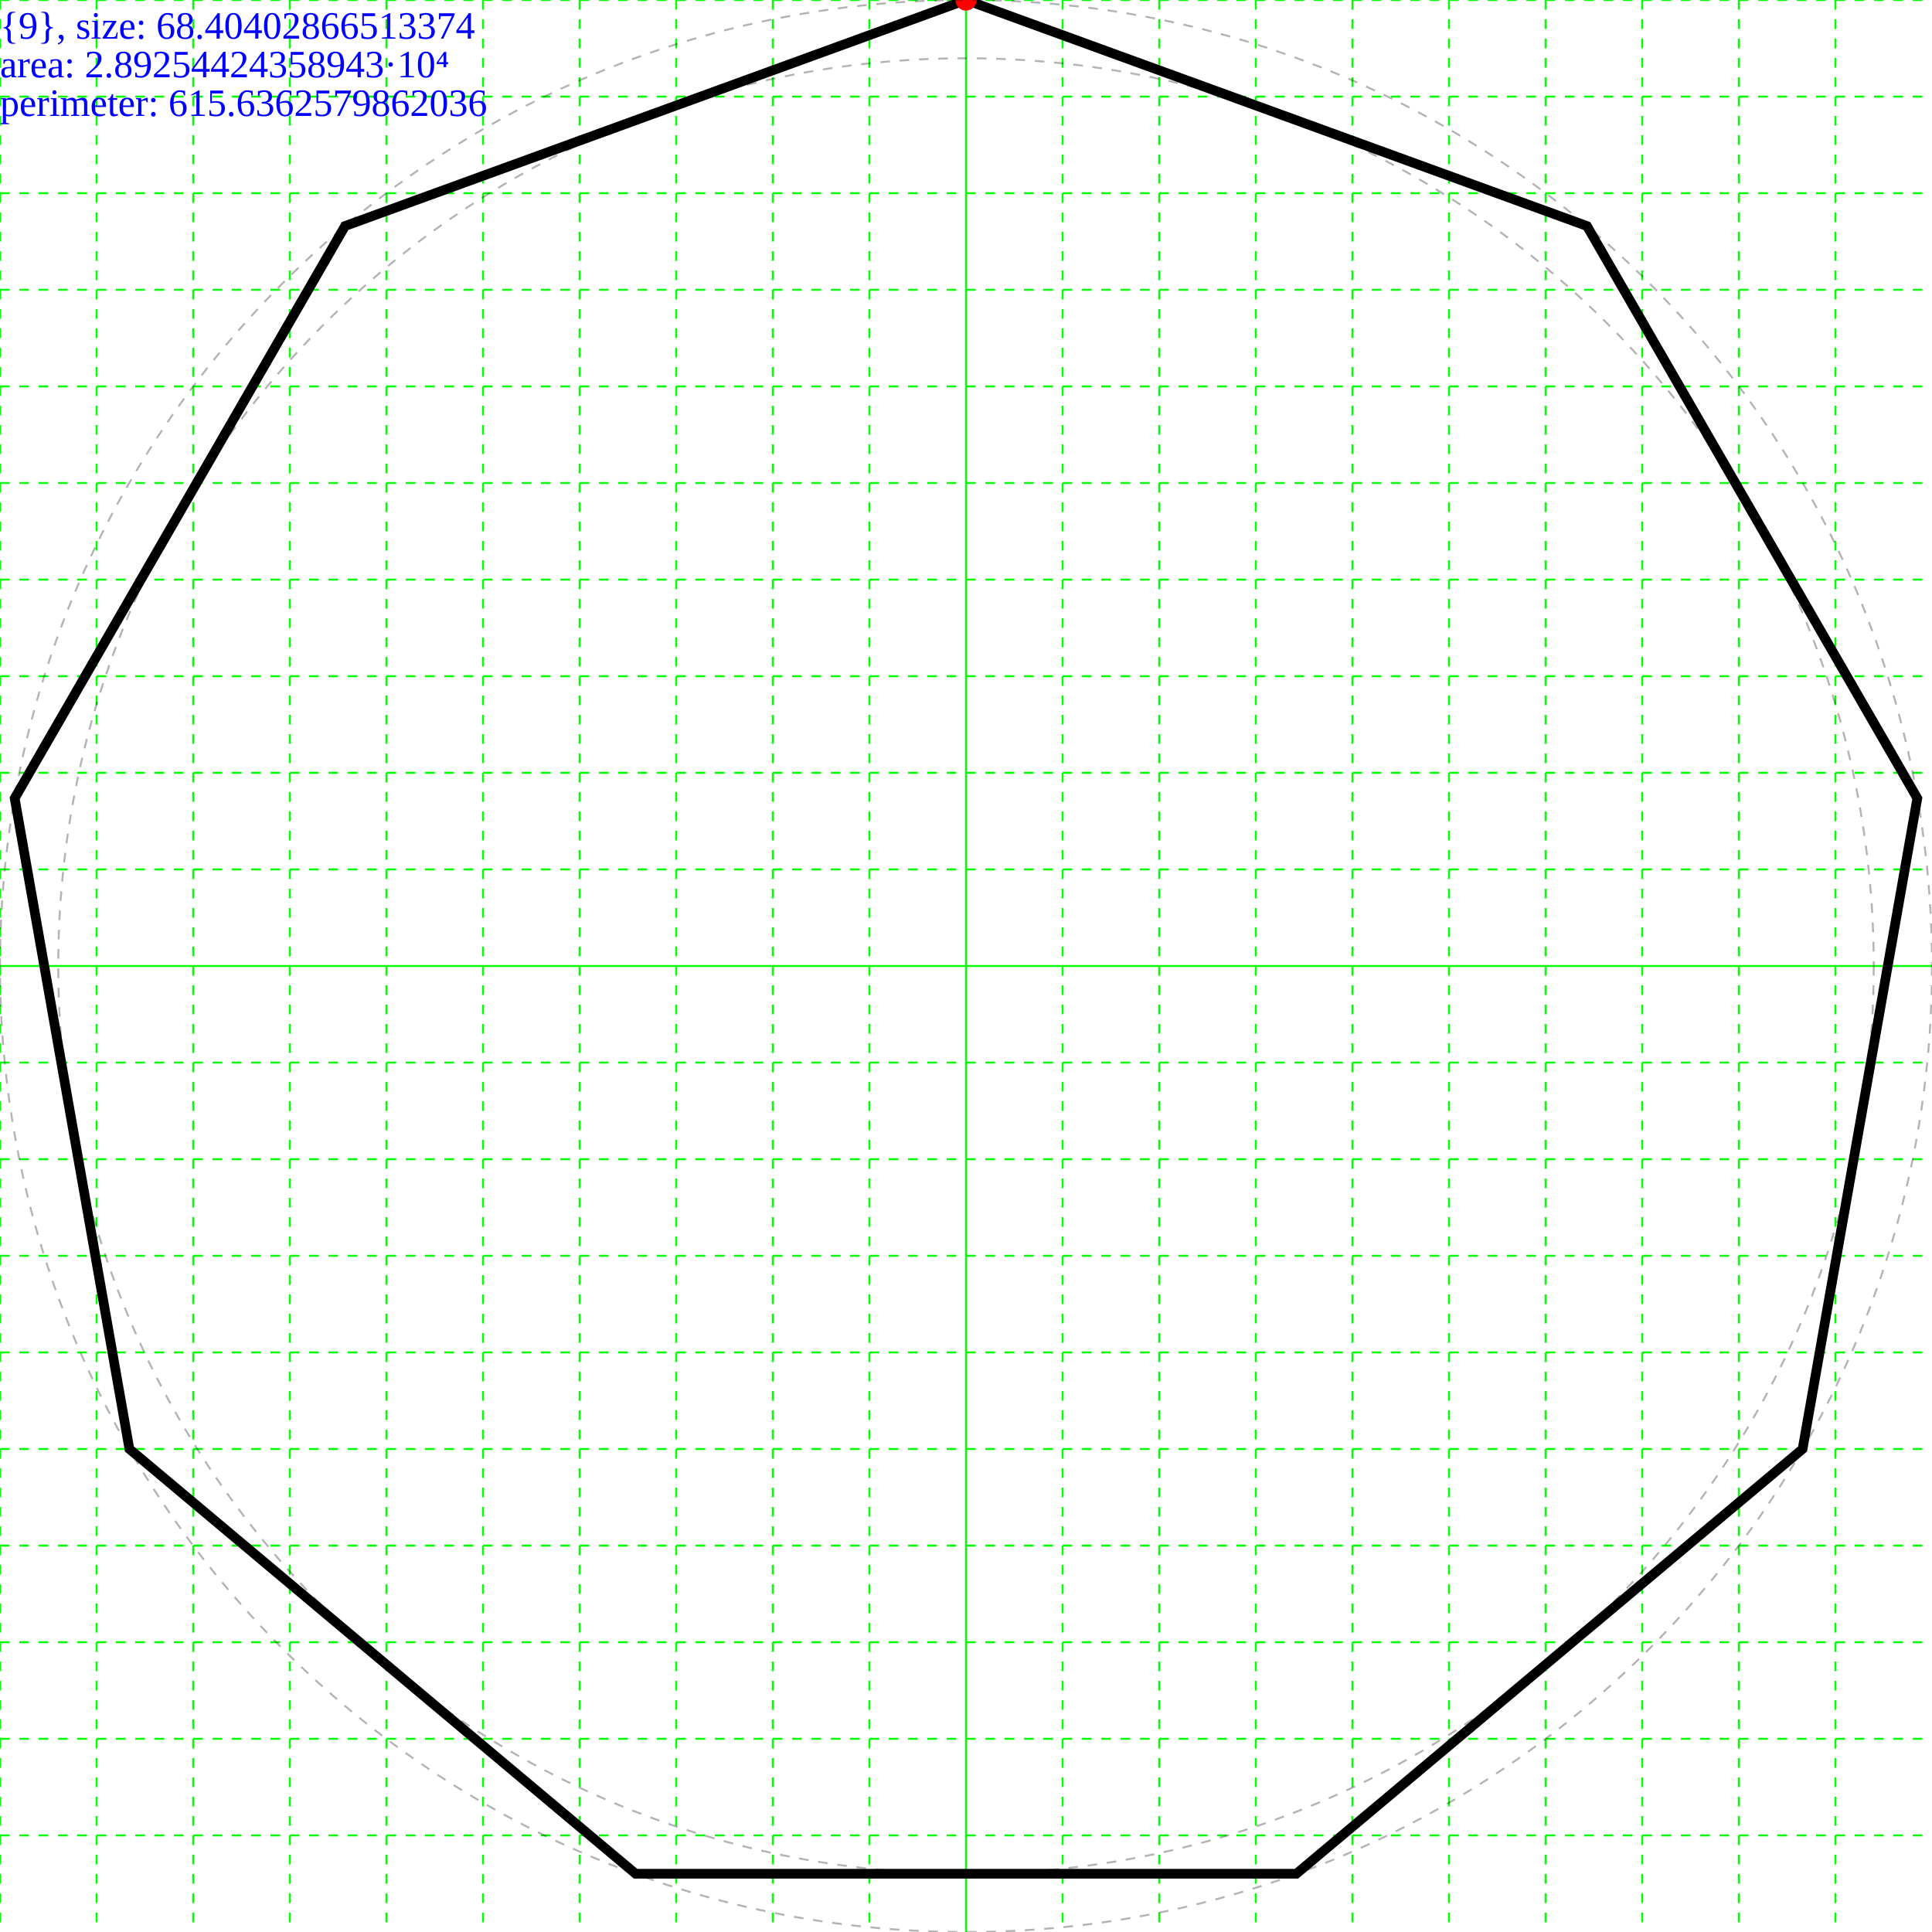
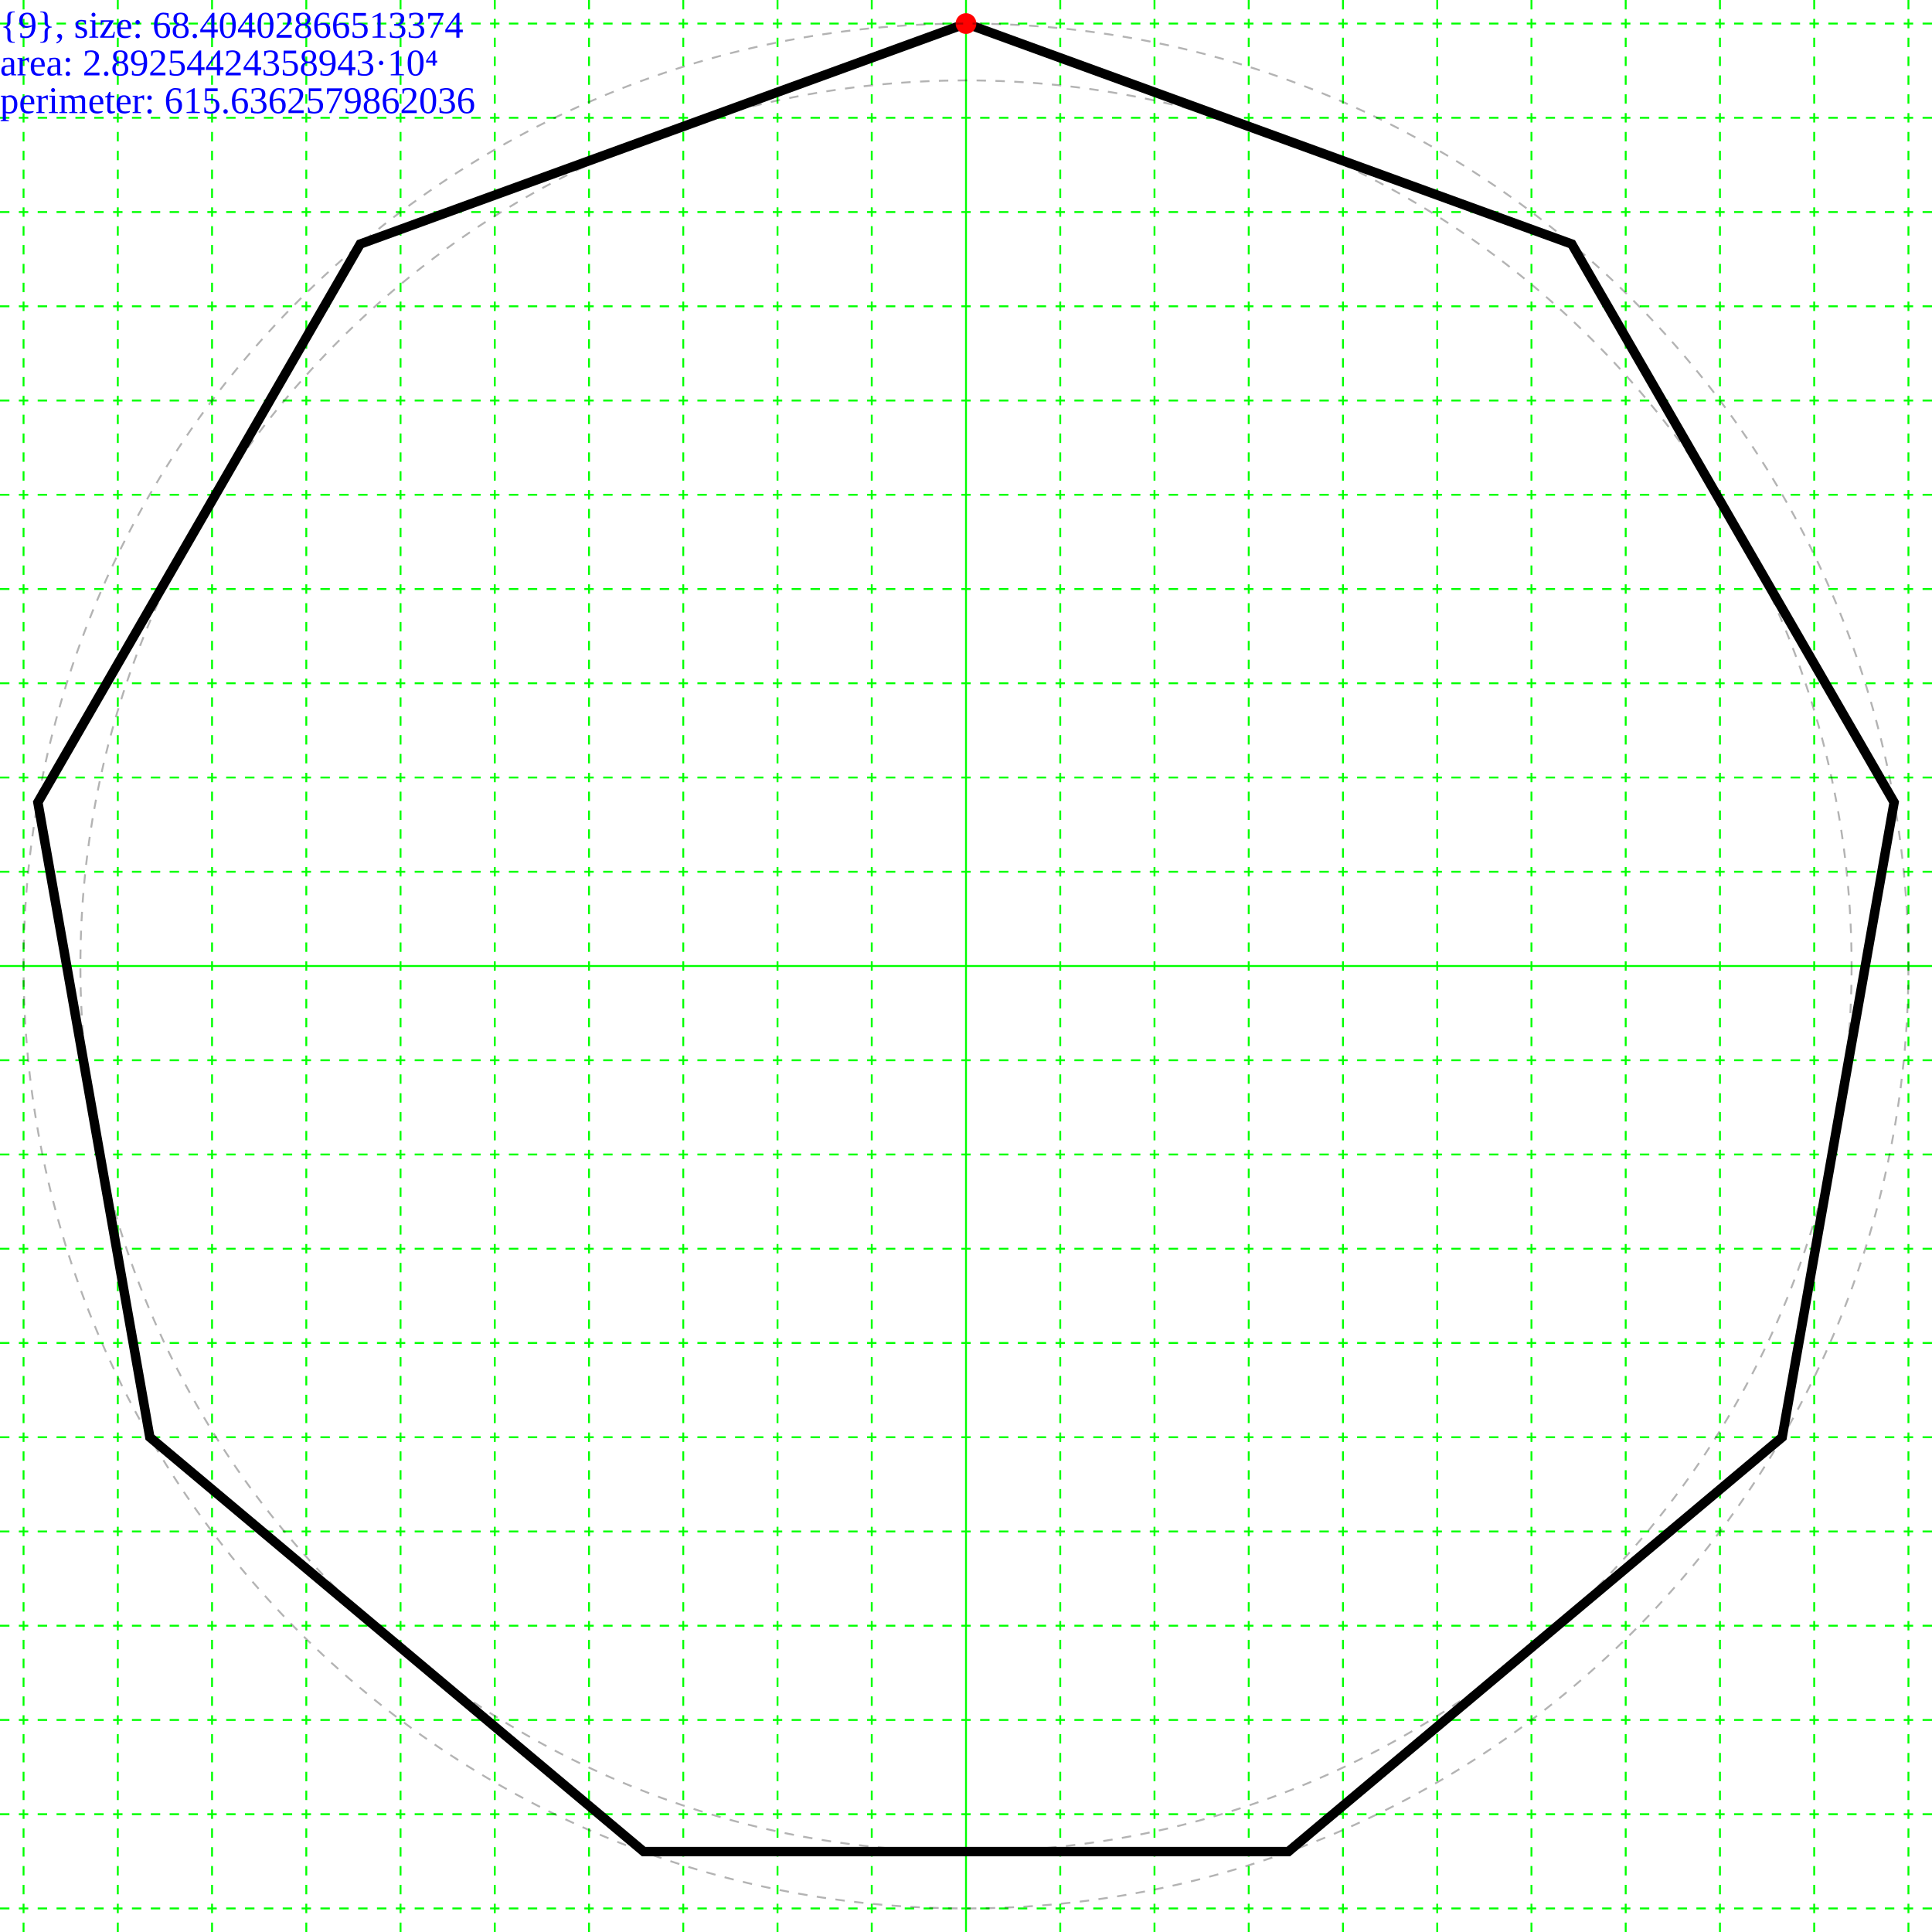
- <svg xmlns="http://www.w3.org/2000/svg" height="200.0" width="200.0">
+ <svg xmlns="http://www.w3.org/2000/svg" height="205.0" width="205.0">
  <g id="grid">
-     <line stroke="#00ff00" stroke-dasharray="1,1" stroke-width="0.2" x1="0" x2="0" y1="0" y2="200" />
-     <line stroke="#00ff00" stroke-dasharray="1,1" stroke-width="0.2" x1="10" x2="10" y1="0" y2="200" />
-     <line stroke="#00ff00" stroke-dasharray="1,1" stroke-width="0.2" x1="20" x2="20" y1="0" y2="200" />
-     <line stroke="#00ff00" stroke-dasharray="1,1" stroke-width="0.2" x1="30" x2="30" y1="0" y2="200" />
-     <line stroke="#00ff00" stroke-dasharray="1,1" stroke-width="0.2" x1="40" x2="40" y1="0" y2="200" />
-     <line stroke="#00ff00" stroke-dasharray="1,1" stroke-width="0.2" x1="50" x2="50" y1="0" y2="200" />
-     <line stroke="#00ff00" stroke-dasharray="1,1" stroke-width="0.2" x1="60" x2="60" y1="0" y2="200" />
-     <line stroke="#00ff00" stroke-dasharray="1,1" stroke-width="0.2" x1="70" x2="70" y1="0" y2="200" />
-     <line stroke="#00ff00" stroke-dasharray="1,1" stroke-width="0.2" x1="80" x2="80" y1="0" y2="200" />
-     <line stroke="#00ff00" stroke-dasharray="1,1" stroke-width="0.2" x1="90" x2="90" y1="0" y2="200" />
-     <line stroke="#00ff00" stroke-width="0.2" x1="100" x2="100" y1="0" y2="200" />
-     <line stroke="#00ff00" stroke-dasharray="1,1" stroke-width="0.2" x1="110" x2="110" y1="0" y2="200" />
-     <line stroke="#00ff00" stroke-dasharray="1,1" stroke-width="0.2" x1="120" x2="120" y1="0" y2="200" />
-     <line stroke="#00ff00" stroke-dasharray="1,1" stroke-width="0.2" x1="130" x2="130" y1="0" y2="200" />
-     <line stroke="#00ff00" stroke-dasharray="1,1" stroke-width="0.2" x1="140" x2="140" y1="0" y2="200" />
-     <line stroke="#00ff00" stroke-dasharray="1,1" stroke-width="0.2" x1="150" x2="150" y1="0" y2="200" />
-     <line stroke="#00ff00" stroke-dasharray="1,1" stroke-width="0.2" x1="160" x2="160" y1="0" y2="200" />
-     <line stroke="#00ff00" stroke-dasharray="1,1" stroke-width="0.2" x1="170" x2="170" y1="0" y2="200" />
-     <line stroke="#00ff00" stroke-dasharray="1,1" stroke-width="0.2" x1="180" x2="180" y1="0" y2="200" />
-     <line stroke="#00ff00" stroke-dasharray="1,1" stroke-width="0.2" x1="190" x2="190" y1="0" y2="200" />
-     <line stroke="#00ff00" stroke-dasharray="1,1" stroke-width="0.2" x1="0" x2="200" y1="0" y2="0" />
-     <line stroke="#00ff00" stroke-dasharray="1,1" stroke-width="0.2" x1="0" x2="200" y1="10" y2="10" />
-     <line stroke="#00ff00" stroke-dasharray="1,1" stroke-width="0.2" x1="0" x2="200" y1="20" y2="20" />
-     <line stroke="#00ff00" stroke-dasharray="1,1" stroke-width="0.2" x1="0" x2="200" y1="30" y2="30" />
-     <line stroke="#00ff00" stroke-dasharray="1,1" stroke-width="0.2" x1="0" x2="200" y1="40" y2="40" />
-     <line stroke="#00ff00" stroke-dasharray="1,1" stroke-width="0.2" x1="0" x2="200" y1="50" y2="50" />
-     <line stroke="#00ff00" stroke-dasharray="1,1" stroke-width="0.2" x1="0" x2="200" y1="60" y2="60" />
-     <line stroke="#00ff00" stroke-dasharray="1,1" stroke-width="0.2" x1="0" x2="200" y1="70" y2="70" />
-     <line stroke="#00ff00" stroke-dasharray="1,1" stroke-width="0.2" x1="0" x2="200" y1="80" y2="80" />
-     <line stroke="#00ff00" stroke-dasharray="1,1" stroke-width="0.2" x1="0" x2="200" y1="90" y2="90" />
-     <line stroke="#00ff00" stroke-width="0.2" x1="0" x2="200" y1="100" y2="100" />
-     <line stroke="#00ff00" stroke-dasharray="1,1" stroke-width="0.2" x1="0" x2="200" y1="110" y2="110" />
-     <line stroke="#00ff00" stroke-dasharray="1,1" stroke-width="0.2" x1="0" x2="200" y1="120" y2="120" />
-     <line stroke="#00ff00" stroke-dasharray="1,1" stroke-width="0.2" x1="0" x2="200" y1="130" y2="130" />
-     <line stroke="#00ff00" stroke-dasharray="1,1" stroke-width="0.2" x1="0" x2="200" y1="140" y2="140" />
-     <line stroke="#00ff00" stroke-dasharray="1,1" stroke-width="0.2" x1="0" x2="200" y1="150" y2="150" />
-     <line stroke="#00ff00" stroke-dasharray="1,1" stroke-width="0.2" x1="0" x2="200" y1="160" y2="160" />
-     <line stroke="#00ff00" stroke-dasharray="1,1" stroke-width="0.2" x1="0" x2="200" y1="170" y2="170" />
-     <line stroke="#00ff00" stroke-dasharray="1,1" stroke-width="0.2" x1="0" x2="200" y1="180" y2="180" />
-     <line stroke="#00ff00" stroke-dasharray="1,1" stroke-width="0.2" x1="0" x2="200" y1="190" y2="190" />
+     <line stroke="#00ff00" stroke-width="0.2" x1="102.5" x2="102.5" y1="0" y2="205.0" />
+     <line stroke="#00ff00" stroke-dasharray="1,1" stroke-width="0.2" x1="112.5" x2="112.5" y1="0" y2="205" />
+     <line stroke="#00ff00" stroke-dasharray="1,1" stroke-width="0.2" x1="92.5" x2="92.5" y1="0" y2="205" />
+     <line stroke="#00ff00" stroke-dasharray="1,1" stroke-width="0.2" x1="122.5" x2="122.5" y1="0" y2="205" />
+     <line stroke="#00ff00" stroke-dasharray="1,1" stroke-width="0.2" x1="82.5" x2="82.5" y1="0" y2="205" />
+     <line stroke="#00ff00" stroke-dasharray="1,1" stroke-width="0.2" x1="132.5" x2="132.5" y1="0" y2="205" />
+     <line stroke="#00ff00" stroke-dasharray="1,1" stroke-width="0.2" x1="72.5" x2="72.5" y1="0" y2="205" />
+     <line stroke="#00ff00" stroke-dasharray="1,1" stroke-width="0.2" x1="142.5" x2="142.5" y1="0" y2="205" />
+     <line stroke="#00ff00" stroke-dasharray="1,1" stroke-width="0.2" x1="62.5" x2="62.5" y1="0" y2="205" />
+     <line stroke="#00ff00" stroke-dasharray="1,1" stroke-width="0.2" x1="152.5" x2="152.5" y1="0" y2="205" />
+     <line stroke="#00ff00" stroke-dasharray="1,1" stroke-width="0.2" x1="52.5" x2="52.5" y1="0" y2="205" />
+     <line stroke="#00ff00" stroke-dasharray="1,1" stroke-width="0.2" x1="162.5" x2="162.5" y1="0" y2="205" />
+     <line stroke="#00ff00" stroke-dasharray="1,1" stroke-width="0.2" x1="42.5" x2="42.5" y1="0" y2="205" />
+     <line stroke="#00ff00" stroke-dasharray="1,1" stroke-width="0.2" x1="172.5" x2="172.5" y1="0" y2="205" />
+     <line stroke="#00ff00" stroke-dasharray="1,1" stroke-width="0.2" x1="32.5" x2="32.5" y1="0" y2="205" />
+     <line stroke="#00ff00" stroke-dasharray="1,1" stroke-width="0.2" x1="182.5" x2="182.5" y1="0" y2="205" />
+     <line stroke="#00ff00" stroke-dasharray="1,1" stroke-width="0.2" x1="22.5" x2="22.5" y1="0" y2="205" />
+     <line stroke="#00ff00" stroke-dasharray="1,1" stroke-width="0.2" x1="192.5" x2="192.5" y1="0" y2="205" />
+     <line stroke="#00ff00" stroke-dasharray="1,1" stroke-width="0.2" x1="12.5" x2="12.5" y1="0" y2="205" />
+     <line stroke="#00ff00" stroke-dasharray="1,1" stroke-width="0.2" x1="202.5" x2="202.5" y1="0" y2="205" />
+     <line stroke="#00ff00" stroke-dasharray="1,1" stroke-width="0.2" x1="2.5" x2="2.5" y1="0" y2="205" />
+     <line stroke="#00ff00" stroke-dasharray="1,1" stroke-width="0.2" x1="212.5" x2="212.5" y1="0" y2="205" />
+     <line stroke="#00ff00" stroke-dasharray="1,1" stroke-width="0.2" x1="-7.5" x2="-7.5" y1="0" y2="205" />
+     <line stroke="#00ff00" stroke-width="0.2" x1="0" x2="205.0" y1="102.5" y2="102.5" />
+     <line stroke="#00ff00" stroke-dasharray="1,1" stroke-width="0.2" x1="0" x2="205" y1="112.5" y2="112.5" />
+     <line stroke="#00ff00" stroke-dasharray="1,1" stroke-width="0.2" x1="0" x2="205" y1="92.5" y2="92.5" />
+     <line stroke="#00ff00" stroke-dasharray="1,1" stroke-width="0.2" x1="0" x2="205" y1="122.5" y2="122.5" />
+     <line stroke="#00ff00" stroke-dasharray="1,1" stroke-width="0.2" x1="0" x2="205" y1="82.5" y2="82.5" />
+     <line stroke="#00ff00" stroke-dasharray="1,1" stroke-width="0.2" x1="0" x2="205" y1="132.5" y2="132.5" />
+     <line stroke="#00ff00" stroke-dasharray="1,1" stroke-width="0.2" x1="0" x2="205" y1="72.5" y2="72.5" />
+     <line stroke="#00ff00" stroke-dasharray="1,1" stroke-width="0.2" x1="0" x2="205" y1="142.5" y2="142.5" />
+     <line stroke="#00ff00" stroke-dasharray="1,1" stroke-width="0.2" x1="0" x2="205" y1="62.5" y2="62.5" />
+     <line stroke="#00ff00" stroke-dasharray="1,1" stroke-width="0.2" x1="0" x2="205" y1="152.5" y2="152.5" />
+     <line stroke="#00ff00" stroke-dasharray="1,1" stroke-width="0.2" x1="0" x2="205" y1="52.5" y2="52.5" />
+     <line stroke="#00ff00" stroke-dasharray="1,1" stroke-width="0.2" x1="0" x2="205" y1="162.5" y2="162.5" />
+     <line stroke="#00ff00" stroke-dasharray="1,1" stroke-width="0.2" x1="0" x2="205" y1="42.5" y2="42.5" />
+     <line stroke="#00ff00" stroke-dasharray="1,1" stroke-width="0.2" x1="0" x2="205" y1="172.5" y2="172.5" />
+     <line stroke="#00ff00" stroke-dasharray="1,1" stroke-width="0.2" x1="0" x2="205" y1="32.5" y2="32.5" />
+     <line stroke="#00ff00" stroke-dasharray="1,1" stroke-width="0.2" x1="0" x2="205" y1="182.5" y2="182.5" />
+     <line stroke="#00ff00" stroke-dasharray="1,1" stroke-width="0.2" x1="0" x2="205" y1="22.5" y2="22.5" />
+     <line stroke="#00ff00" stroke-dasharray="1,1" stroke-width="0.2" x1="0" x2="205" y1="192.5" y2="192.5" />
+     <line stroke="#00ff00" stroke-dasharray="1,1" stroke-width="0.2" x1="0" x2="205" y1="12.5" y2="12.5" />
+     <line stroke="#00ff00" stroke-dasharray="1,1" stroke-width="0.2" x1="0" x2="205" y1="202.5" y2="202.5" />
+     <line stroke="#00ff00" stroke-dasharray="1,1" stroke-width="0.2" x1="0" x2="205" y1="2.5" y2="2.5" />
+     <line stroke="#00ff00" stroke-dasharray="1,1" stroke-width="0.2" x1="0" x2="205" y1="212.5" y2="212.5" />
+     <line stroke="#00ff00" stroke-dasharray="1,1" stroke-width="0.2" x1="0" x2="205" y1="-7.5" y2="-7.5" />
+     <line stroke="#00ff00" stroke-dasharray="1,1" stroke-width="0.2" x1="0" x2="205" y1="222.5" y2="222.5" />
+     <line stroke="#00ff00" stroke-dasharray="1,1" stroke-width="0.2" x1="0" x2="205" y1="-17.5" y2="-17.5" />
+     <line stroke="#00ff00" stroke-dasharray="1,1" stroke-width="0.2" x1="0" x2="205" y1="232.5" y2="232.5" />
+     <line stroke="#00ff00" stroke-dasharray="1,1" stroke-width="0.2" x1="0" x2="205" y1="-27.5" y2="-27.5" />
+     <line stroke="#00ff00" stroke-dasharray="1,1" stroke-width="0.2" x1="0" x2="205" y1="242.5" y2="242.5" />
+     <line stroke="#00ff00" stroke-dasharray="1,1" stroke-width="0.2" x1="0" x2="205" y1="-37.5" y2="-37.5" />
+     <line stroke="#00ff00" stroke-dasharray="1,1" stroke-width="0.2" x1="0" x2="205" y1="252.5" y2="252.5" />
+     <line stroke="#00ff00" stroke-dasharray="1,1" stroke-width="0.2" x1="0" x2="205" y1="-47.5" y2="-47.5" />
+     <line stroke="#00ff00" stroke-dasharray="1,1" stroke-width="0.2" x1="0" x2="205" y1="262.5" y2="262.5" />
+     <line stroke="#00ff00" stroke-dasharray="1,1" stroke-width="0.2" x1="0" x2="205" y1="-57.5" y2="-57.5" />
+     <line stroke="#00ff00" stroke-dasharray="1,1" stroke-width="0.2" x1="0" x2="205" y1="272.5" y2="272.5" />
+     <line stroke="#00ff00" stroke-dasharray="1,1" stroke-width="0.2" x1="0" x2="205" y1="-67.5" y2="-67.5" />
+     <line stroke="#00ff00" stroke-dasharray="1,1" stroke-width="0.2" x1="0" x2="205" y1="282.5" y2="282.5" />
+     <line stroke="#00ff00" stroke-dasharray="1,1" stroke-width="0.2" x1="0" x2="205" y1="-77.5" y2="-77.5" />
+     <line stroke="#00ff00" stroke-dasharray="1,1" stroke-width="0.2" x1="0" x2="205" y1="292.5" y2="292.5" />
+     <line stroke="#00ff00" stroke-dasharray="1,1" stroke-width="0.2" x1="0" x2="205" y1="-87.5" y2="-87.5" />
+     <line stroke="#00ff00" stroke-dasharray="1,1" stroke-width="0.2" x1="0" x2="205" y1="302.5" y2="302.5" />
+     <line stroke="#00ff00" stroke-dasharray="1,1" stroke-width="0.2" x1="0" x2="205" y1="-97.5" y2="-97.5" />
+     <line stroke="#00ff00" stroke-dasharray="1,1" stroke-width="0.2" x1="0" x2="205" y1="312.5" y2="312.5" />
+     <line stroke="#00ff00" stroke-dasharray="1,1" stroke-width="0.2" x1="0" x2="205" y1="-107.5" y2="-107.5" />
  </g>
  <g>
    <text fill="blue" font-size="4.0" id="info" x="0" y="0">
      <tspan dy="4.0" x="0">{9}, size: 68.40402866513374</tspan>
      <tspan dy="4.0" x="0">area: 2.89254424358943·10⁴</tspan>
      <tspan dy="4.0" x="0">perimeter: 615.6362579862036</tspan>
    </text>
  </g>
  <g>
-     <polygon fill="none" points="100.0,0.0 164.279,23.396 198.481,82.635 186.603,150.0 134.202,193.969 65.798,193.969 13.397,150 1.519,82.635 35.721,23.396" stroke="black" stroke-width="1" />
-     <circle cx="100.0" cy="0.0" fill="#ff0000" r="1.1" />
-     <circle cx="100.0" cy="100.0" fill="none" r="93.969" stroke="black" stroke-dasharray="1,1" stroke-opacity="0.3" stroke-width="0.2" />
-     <circle cx="100.0" cy="100.0" fill="none" r="100.0" stroke="black" stroke-dasharray="1,1" stroke-opacity="0.3" stroke-width="0.2" />
+     <polygon fill="none" points="102.5,2.5 166.779,25.896 200.981,85.135 189.103,152.5 136.702,196.469 68.298,196.469 15.897,152.5 4.019,85.135 38.221,25.896" stroke="black" stroke-width="1" />
+     <circle cx="102.5" cy="2.5" fill="#ff0000" r="1.1" />
+     <circle cx="102.5" cy="102.5" fill="none" r="93.969" stroke="black" stroke-dasharray="1,1" stroke-opacity="0.3" stroke-width="0.2" />
+     <circle cx="102.5" cy="102.5" fill="none" r="100.0" stroke="black" stroke-dasharray="1,1" stroke-opacity="0.3" stroke-width="0.2" />
  </g>
</svg>
